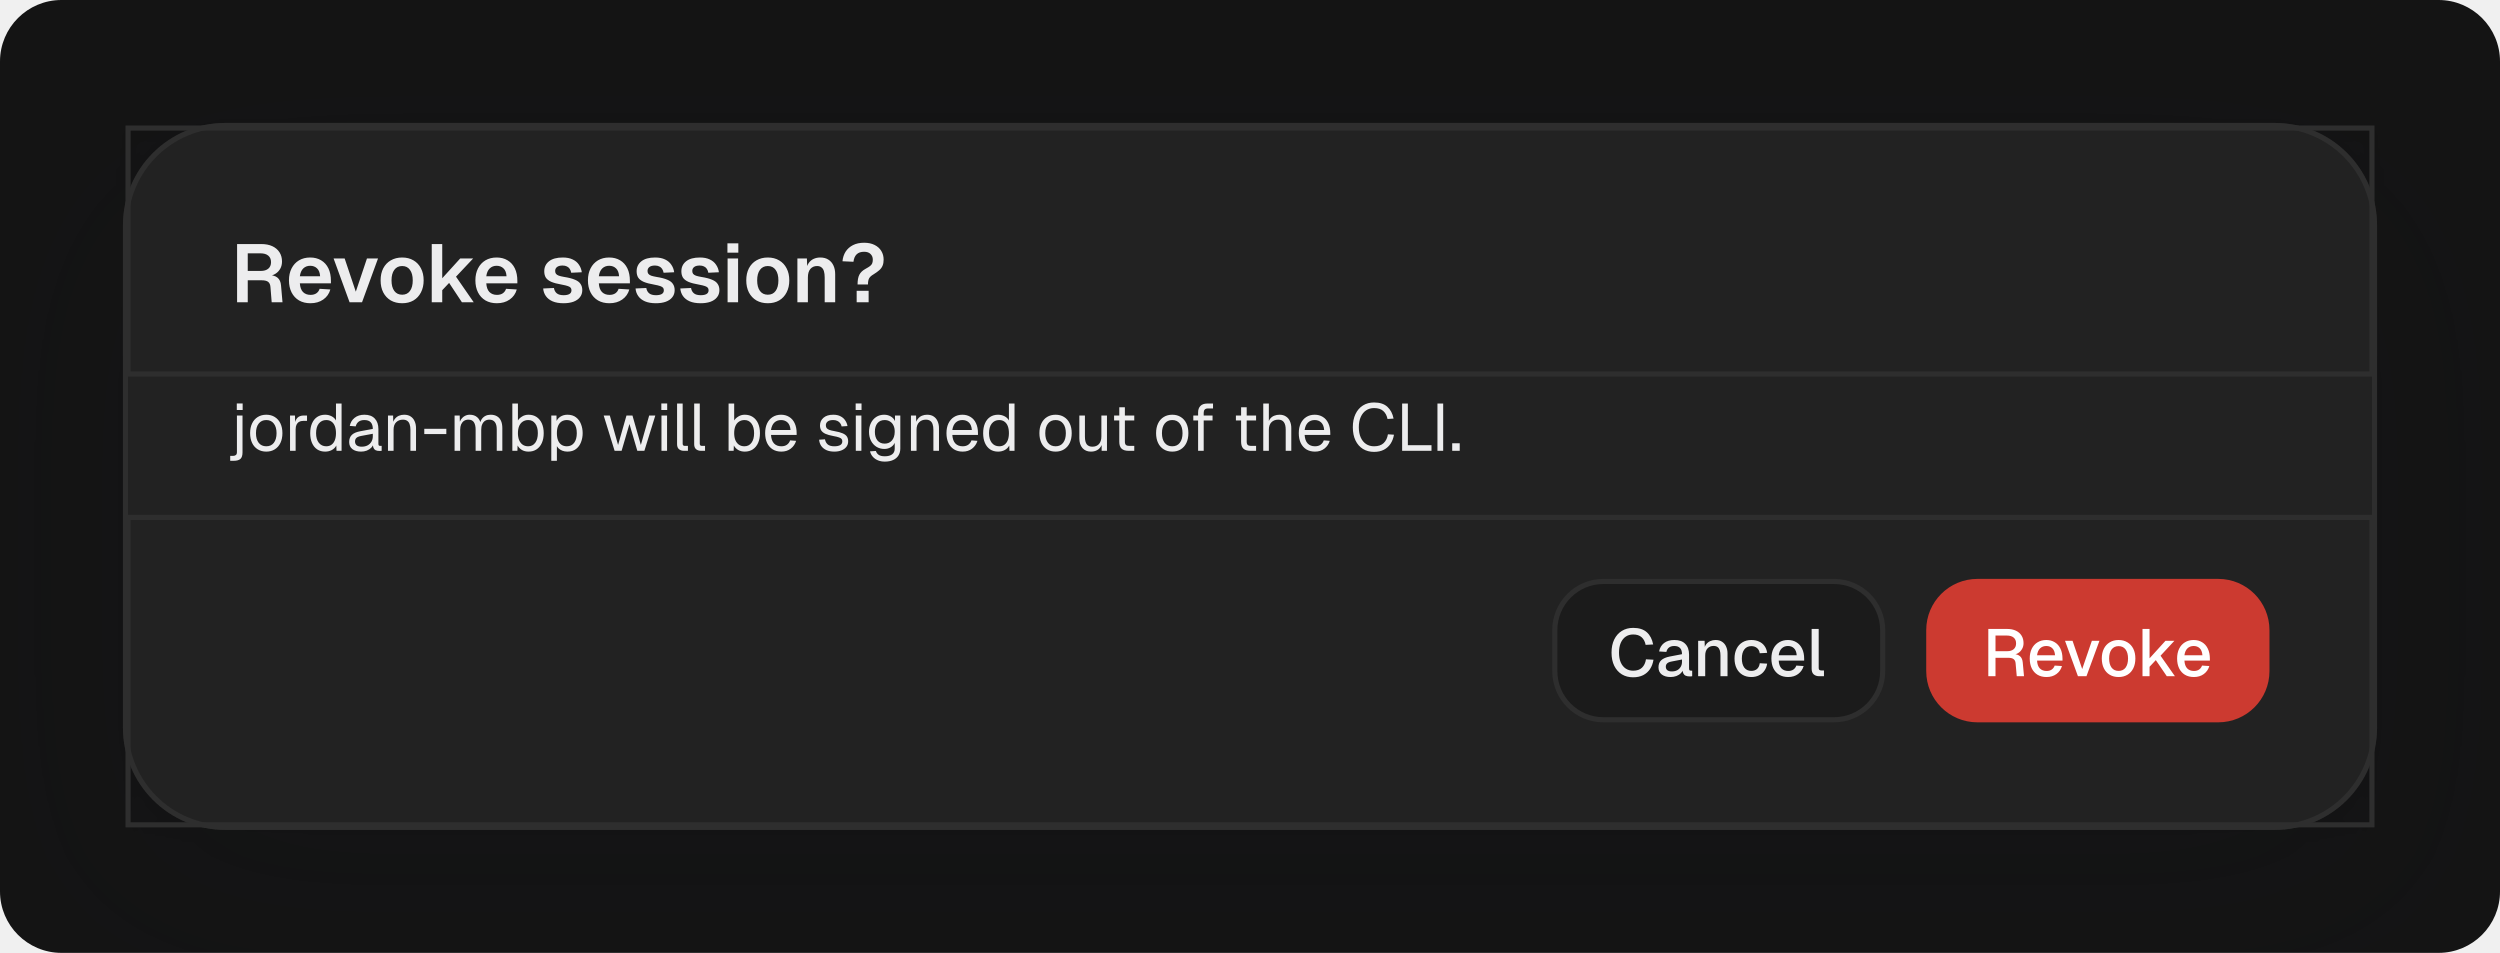
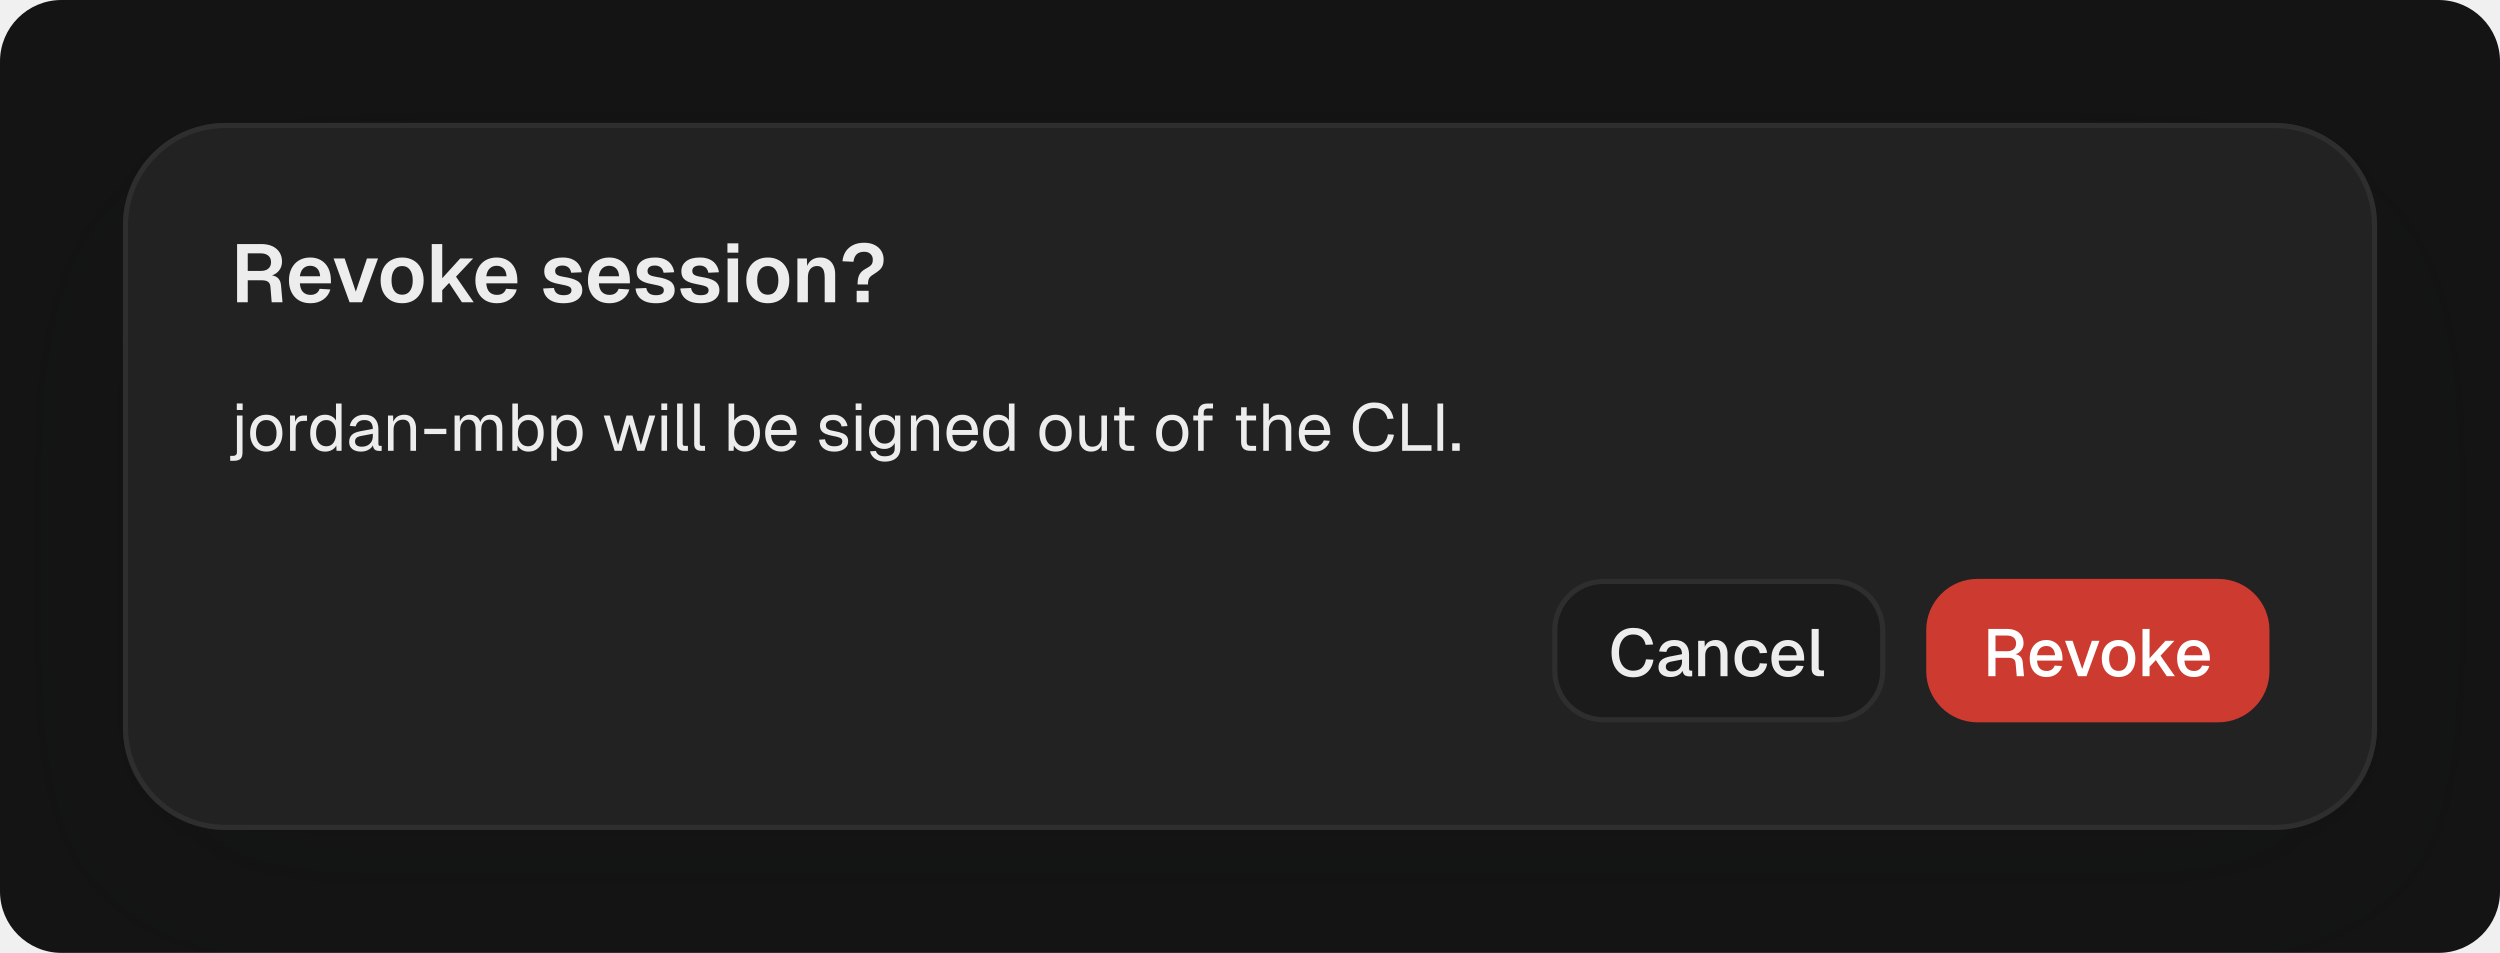
<svg xmlns="http://www.w3.org/2000/svg" width="488" height="186" viewBox="0 0 488 186" fill="none">
-   <g clip-path="url(#clip0_661_30189)">
+   <g clip-path="url(#clip0_661_30436)">
    <rect width="488" height="186" rx="12" fill="#141414" />
-     <g filter="url(#filter0_dd_661_30189)">
+     <g filter="url(#filter0_dd_661_30436)">
      <rect x="24" y="24" width="440" height="138" rx="20" fill="#222222" />
      <rect x="24.5" y="24.5" width="439" height="137" rx="19.5" stroke="#2E2E2E" />
-       <rect x="25" y="25" width="438" height="48" stroke="#2E2E2E" />
      <path d="M46.28 59V47.64H51.032C51.853 47.64 52.563 47.779 53.16 48.056C53.757 48.333 54.221 48.728 54.552 49.24C54.883 49.752 55.048 50.355 55.048 51.048C55.048 51.571 54.936 52.035 54.712 52.44C54.488 52.845 54.184 53.171 53.8 53.416C53.427 53.661 53.011 53.811 52.552 53.864L52.472 53.704C53.208 53.704 53.773 53.869 54.168 54.2C54.573 54.531 54.803 55.037 54.856 55.72L55.144 59H53.032L52.792 56.024C52.76 55.576 52.616 55.245 52.36 55.032C52.104 54.819 51.677 54.712 51.08 54.712H48.36V59H46.28ZM48.36 52.888H50.904C51.533 52.888 52.024 52.739 52.376 52.44C52.728 52.141 52.904 51.72 52.904 51.176C52.904 50.621 52.723 50.195 52.36 49.896C52.008 49.597 51.491 49.448 50.808 49.448H48.36V52.888ZM60.597 59.192C59.744 59.192 59.003 59.011 58.373 58.648C57.744 58.275 57.259 57.752 56.917 57.08C56.576 56.408 56.405 55.624 56.405 54.728C56.405 53.832 56.576 53.053 56.917 52.392C57.259 51.72 57.739 51.197 58.357 50.824C58.987 50.451 59.717 50.264 60.549 50.264C61.36 50.264 62.069 50.445 62.677 50.808C63.296 51.171 63.771 51.693 64.101 52.376C64.432 53.059 64.597 53.88 64.597 54.84V55.304H58.533C58.576 56.051 58.779 56.616 59.141 57C59.515 57.373 60.005 57.56 60.613 57.56C61.072 57.56 61.451 57.459 61.749 57.256C62.059 57.043 62.272 56.749 62.389 56.376L64.485 56.504C64.251 57.336 63.787 57.992 63.093 58.472C62.411 58.952 61.579 59.192 60.597 59.192ZM58.533 53.928H62.485C62.443 53.235 62.245 52.723 61.893 52.392C61.541 52.051 61.093 51.88 60.549 51.88C60.005 51.88 59.552 52.056 59.189 52.408C58.837 52.76 58.619 53.267 58.533 53.928ZM68.237 59L65.117 50.456H67.277L69.453 56.936L71.629 50.456H73.789L70.669 59H68.237ZM78.504 59.192C77.661 59.192 76.92 59.011 76.28 58.648C75.65 58.275 75.16 57.752 74.808 57.08C74.466 56.408 74.296 55.624 74.296 54.728C74.296 53.821 74.466 53.037 74.808 52.376C75.16 51.704 75.65 51.187 76.28 50.824C76.92 50.451 77.661 50.264 78.504 50.264C79.347 50.264 80.082 50.451 80.712 50.824C81.341 51.187 81.826 51.704 82.168 52.376C82.52 53.037 82.696 53.821 82.696 54.728C82.696 55.624 82.52 56.408 82.168 57.08C81.826 57.752 81.341 58.275 80.712 58.648C80.082 59.011 79.347 59.192 78.504 59.192ZM78.504 57.528C79.165 57.528 79.672 57.283 80.024 56.792C80.386 56.301 80.568 55.613 80.568 54.728C80.568 53.853 80.386 53.171 80.024 52.68C79.672 52.179 79.165 51.928 78.504 51.928C77.843 51.928 77.331 52.179 76.968 52.68C76.605 53.171 76.424 53.853 76.424 54.728C76.424 55.613 76.605 56.301 76.968 56.792C77.331 57.283 77.843 57.528 78.504 57.528ZM84.276 59V47.64H86.324V54.312L89.828 50.456H92.356L89.012 54.008L92.468 59H90.164L87.668 55.224L86.324 56.648V59H84.276ZM96.988 59.192C96.135 59.192 95.393 59.011 94.764 58.648C94.135 58.275 93.649 57.752 93.308 57.08C92.966 56.408 92.796 55.624 92.796 54.728C92.796 53.832 92.966 53.053 93.308 52.392C93.649 51.72 94.129 51.197 94.748 50.824C95.377 50.451 96.108 50.264 96.94 50.264C97.751 50.264 98.46 50.445 99.068 50.808C99.686 51.171 100.161 51.693 100.492 52.376C100.823 53.059 100.988 53.88 100.988 54.84V55.304H94.924C94.966 56.051 95.169 56.616 95.532 57C95.905 57.373 96.396 57.56 97.004 57.56C97.463 57.56 97.841 57.459 98.14 57.256C98.449 57.043 98.662 56.749 98.78 56.376L100.876 56.504C100.641 57.336 100.177 57.992 99.484 58.472C98.801 58.952 97.969 59.192 96.988 59.192ZM94.924 53.928H98.876C98.833 53.235 98.636 52.723 98.284 52.392C97.932 52.051 97.484 51.88 96.94 51.88C96.396 51.88 95.942 52.056 95.58 52.408C95.228 52.76 95.009 53.267 94.924 53.928ZM109.998 59.192C109.156 59.192 108.446 59.069 107.87 58.824C107.305 58.579 106.868 58.237 106.558 57.8C106.249 57.363 106.073 56.867 106.03 56.312L108.126 56.216C108.201 56.664 108.388 57.011 108.686 57.256C108.985 57.501 109.428 57.624 110.014 57.624C110.494 57.624 110.868 57.549 111.134 57.4C111.412 57.24 111.55 56.995 111.55 56.664C111.55 56.472 111.502 56.312 111.406 56.184C111.31 56.056 111.129 55.944 110.862 55.848C110.596 55.752 110.201 55.656 109.678 55.56C108.804 55.411 108.116 55.229 107.614 55.016C107.113 54.792 106.756 54.515 106.542 54.184C106.34 53.853 106.238 53.443 106.238 52.952C106.238 52.152 106.542 51.507 107.15 51.016C107.769 50.515 108.67 50.264 109.854 50.264C110.622 50.264 111.268 50.392 111.79 50.648C112.313 50.893 112.718 51.235 113.006 51.672C113.305 52.099 113.492 52.589 113.566 53.144L111.502 53.24C111.449 52.952 111.353 52.701 111.214 52.488C111.076 52.275 110.889 52.115 110.654 52.008C110.42 51.891 110.142 51.832 109.822 51.832C109.342 51.832 108.98 51.928 108.734 52.12C108.489 52.312 108.366 52.568 108.366 52.888C108.366 53.112 108.42 53.299 108.526 53.448C108.644 53.597 108.83 53.72 109.086 53.816C109.342 53.901 109.684 53.981 110.11 54.056C111.006 54.195 111.71 54.376 112.222 54.6C112.745 54.813 113.113 55.091 113.326 55.432C113.55 55.763 113.662 56.163 113.662 56.632C113.662 57.176 113.508 57.64 113.198 58.024C112.9 58.408 112.473 58.701 111.918 58.904C111.374 59.096 110.734 59.192 109.998 59.192ZM118.957 59.192C118.103 59.192 117.362 59.011 116.733 58.648C116.103 58.275 115.618 57.752 115.277 57.08C114.935 56.408 114.765 55.624 114.765 54.728C114.765 53.832 114.935 53.053 115.277 52.392C115.618 51.72 116.098 51.197 116.717 50.824C117.346 50.451 118.077 50.264 118.909 50.264C119.719 50.264 120.429 50.445 121.037 50.808C121.655 51.171 122.13 51.693 122.461 52.376C122.791 53.059 122.957 53.88 122.957 54.84V55.304H116.893C116.935 56.051 117.138 56.616 117.501 57C117.874 57.373 118.365 57.56 118.973 57.56C119.431 57.56 119.81 57.459 120.109 57.256C120.418 57.043 120.631 56.749 120.749 56.376L122.845 56.504C122.61 57.336 122.146 57.992 121.453 58.472C120.77 58.952 119.938 59.192 118.957 59.192ZM116.893 53.928H120.845C120.802 53.235 120.605 52.723 120.253 52.392C119.901 52.051 119.453 51.88 118.909 51.88C118.365 51.88 117.911 52.056 117.549 52.408C117.197 52.76 116.978 53.267 116.893 53.928ZM128.03 59.192C127.187 59.192 126.478 59.069 125.901 58.824C125.336 58.579 124.899 58.237 124.59 57.8C124.28 57.363 124.104 56.867 124.062 56.312L126.158 56.216C126.232 56.664 126.419 57.011 126.717 57.256C127.016 57.501 127.459 57.624 128.046 57.624C128.525 57.624 128.899 57.549 129.165 57.4C129.443 57.24 129.581 56.995 129.581 56.664C129.581 56.472 129.534 56.312 129.438 56.184C129.341 56.056 129.16 55.944 128.894 55.848C128.627 55.752 128.232 55.656 127.71 55.56C126.835 55.411 126.147 55.229 125.646 55.016C125.144 54.792 124.787 54.515 124.574 54.184C124.371 53.853 124.27 53.443 124.27 52.952C124.27 52.152 124.574 51.507 125.182 51.016C125.8 50.515 126.701 50.264 127.885 50.264C128.654 50.264 129.299 50.392 129.822 50.648C130.344 50.893 130.749 51.235 131.037 51.672C131.336 52.099 131.523 52.589 131.598 53.144L129.534 53.24C129.48 52.952 129.384 52.701 129.245 52.488C129.107 52.275 128.92 52.115 128.686 52.008C128.451 51.891 128.174 51.832 127.854 51.832C127.373 51.832 127.011 51.928 126.766 52.12C126.52 52.312 126.397 52.568 126.397 52.888C126.397 53.112 126.451 53.299 126.558 53.448C126.675 53.597 126.862 53.72 127.118 53.816C127.373 53.901 127.715 53.981 128.142 54.056C129.037 54.195 129.742 54.376 130.254 54.6C130.776 54.813 131.144 55.091 131.357 55.432C131.581 55.763 131.693 56.163 131.693 56.632C131.693 57.176 131.539 57.64 131.229 58.024C130.931 58.408 130.504 58.701 129.95 58.904C129.406 59.096 128.766 59.192 128.03 59.192ZM136.764 59.192C135.921 59.192 135.212 59.069 134.636 58.824C134.071 58.579 133.633 58.237 133.324 57.8C133.015 57.363 132.839 56.867 132.796 56.312L134.892 56.216C134.967 56.664 135.153 57.011 135.452 57.256C135.751 57.501 136.193 57.624 136.78 57.624C137.26 57.624 137.633 57.549 137.9 57.4C138.177 57.24 138.316 56.995 138.316 56.664C138.316 56.472 138.268 56.312 138.172 56.184C138.076 56.056 137.895 55.944 137.628 55.848C137.361 55.752 136.967 55.656 136.444 55.56C135.569 55.411 134.881 55.229 134.38 55.016C133.879 54.792 133.521 54.515 133.308 54.184C133.105 53.853 133.004 53.443 133.004 52.952C133.004 52.152 133.308 51.507 133.916 51.016C134.535 50.515 135.436 50.264 136.62 50.264C137.388 50.264 138.033 50.392 138.556 50.648C139.079 50.893 139.484 51.235 139.772 51.672C140.071 52.099 140.257 52.589 140.332 53.144L138.268 53.24C138.215 52.952 138.119 52.701 137.98 52.488C137.841 52.275 137.655 52.115 137.42 52.008C137.185 51.891 136.908 51.832 136.588 51.832C136.108 51.832 135.745 51.928 135.5 52.12C135.255 52.312 135.132 52.568 135.132 52.888C135.132 53.112 135.185 53.299 135.292 53.448C135.409 53.597 135.596 53.72 135.852 53.816C136.108 53.901 136.449 53.981 136.876 54.056C137.772 54.195 138.476 54.376 138.988 54.6C139.511 54.813 139.879 55.091 140.092 55.432C140.316 55.763 140.428 56.163 140.428 56.632C140.428 57.176 140.273 57.64 139.964 58.024C139.665 58.408 139.239 58.701 138.684 58.904C138.14 59.096 137.5 59.192 136.764 59.192ZM142.026 59V50.456H144.074V59H142.026ZM141.994 49.32V47.496H144.122V49.32H141.994ZM149.879 59.192C149.036 59.192 148.295 59.011 147.655 58.648C147.026 58.275 146.535 57.752 146.183 57.08C145.842 56.408 145.671 55.624 145.671 54.728C145.671 53.821 145.842 53.037 146.183 52.376C146.535 51.704 147.026 51.187 147.655 50.824C148.295 50.451 149.036 50.264 149.879 50.264C150.722 50.264 151.458 50.451 152.087 50.824C152.716 51.187 153.202 51.704 153.543 52.376C153.895 53.037 154.071 53.821 154.071 54.728C154.071 55.624 153.895 56.408 153.543 57.08C153.202 57.752 152.716 58.275 152.087 58.648C151.458 59.011 150.722 59.192 149.879 59.192ZM149.879 57.528C150.54 57.528 151.047 57.283 151.399 56.792C151.762 56.301 151.943 55.613 151.943 54.728C151.943 53.853 151.762 53.171 151.399 52.68C151.047 52.179 150.54 51.928 149.879 51.928C149.218 51.928 148.706 52.179 148.343 52.68C147.98 53.171 147.799 53.853 147.799 54.728C147.799 55.613 147.98 56.301 148.343 56.792C148.706 57.283 149.218 57.528 149.879 57.528ZM155.651 59V50.456H157.507L157.587 52.856L157.347 52.76C157.433 52.163 157.609 51.683 157.875 51.32C158.142 50.957 158.467 50.691 158.851 50.52C159.235 50.349 159.657 50.264 160.115 50.264C160.745 50.264 161.273 50.403 161.699 50.68C162.137 50.957 162.467 51.341 162.691 51.832C162.915 52.312 163.027 52.872 163.027 53.512V59H160.979V54.168C160.979 53.688 160.931 53.283 160.835 52.952C160.739 52.621 160.579 52.371 160.355 52.2C160.142 52.019 159.854 51.928 159.491 51.928C158.947 51.928 158.51 52.12 158.179 52.504C157.859 52.888 157.699 53.443 157.699 54.168V59H155.651ZM167.396 55.528C167.396 54.707 167.513 54.072 167.748 53.624C167.983 53.165 168.388 52.781 168.964 52.472C169.359 52.259 169.657 52.072 169.86 51.912C170.063 51.741 170.196 51.565 170.26 51.384C170.335 51.192 170.372 50.957 170.372 50.68C170.372 50.232 170.223 49.864 169.924 49.576C169.636 49.288 169.22 49.144 168.676 49.144C168.047 49.144 167.561 49.309 167.22 49.64C166.879 49.971 166.671 50.456 166.596 51.096L164.452 51C164.516 50.296 164.719 49.672 165.06 49.128C165.412 48.584 165.892 48.157 166.5 47.848C167.108 47.539 167.833 47.384 168.676 47.384C169.476 47.384 170.159 47.528 170.724 47.816C171.3 48.104 171.737 48.499 172.036 49C172.335 49.491 172.484 50.051 172.484 50.68C172.484 51.149 172.415 51.544 172.276 51.864C172.148 52.184 171.935 52.477 171.636 52.744C171.348 53 170.969 53.272 170.5 53.56C170.095 53.795 169.812 54.051 169.652 54.328C169.503 54.605 169.428 55.005 169.428 55.528H167.396ZM167.22 59V56.76H169.556V59H167.22Z" fill="#EDEDEE" />
-       <g clip-path="url(#clip1_661_30189)">
+       <g clip-path="url(#clip1_661_30436)">
        <path d="M44.935 89.95V88.988H45.494C45.719 88.988 45.901 88.932 46.04 88.819C46.179 88.715 46.248 88.52 46.248 88.234V81.11H47.34V88.286C47.34 88.893 47.206 89.322 46.937 89.573C46.668 89.824 46.222 89.95 45.598 89.95H44.935ZM46.222 80.031V78.757H47.366V80.031H46.222ZM51.981 88.156C51.348 88.156 50.794 88.009 50.317 87.714C49.84 87.419 49.472 87.003 49.212 86.466C48.952 85.92 48.822 85.283 48.822 84.555C48.822 83.818 48.952 83.181 49.212 82.644C49.472 82.107 49.84 81.691 50.317 81.396C50.794 81.101 51.348 80.954 51.981 80.954C52.614 80.954 53.164 81.101 53.632 81.396C54.109 81.691 54.477 82.107 54.737 82.644C54.997 83.181 55.127 83.818 55.127 84.555C55.127 85.283 54.997 85.92 54.737 86.466C54.477 87.003 54.109 87.419 53.632 87.714C53.164 88.009 52.614 88.156 51.981 88.156ZM51.981 87.116C52.614 87.116 53.103 86.891 53.45 86.44C53.805 85.981 53.983 85.352 53.983 84.555C53.983 83.758 53.805 83.134 53.45 82.683C53.103 82.224 52.614 81.994 51.981 81.994C51.348 81.994 50.854 82.224 50.499 82.683C50.144 83.134 49.966 83.758 49.966 84.555C49.966 85.352 50.144 85.981 50.499 86.44C50.854 86.891 51.348 87.116 51.981 87.116ZM56.615 88V81.11H57.577L57.629 82.852L57.525 82.813C57.612 82.224 57.798 81.795 58.084 81.526C58.379 81.249 58.769 81.11 59.254 81.11H59.93V82.15H59.267C58.92 82.15 58.63 82.215 58.396 82.345C58.171 82.466 57.998 82.653 57.876 82.904C57.764 83.147 57.707 83.459 57.707 83.84V88H56.615ZM63.465 88.156C62.867 88.156 62.346 88.009 61.904 87.714C61.471 87.419 61.138 87.003 60.904 86.466C60.669 85.929 60.553 85.292 60.553 84.555C60.553 83.818 60.669 83.181 60.904 82.644C61.138 82.107 61.471 81.691 61.904 81.396C62.346 81.101 62.867 80.954 63.465 80.954C63.924 80.954 64.344 81.054 64.725 81.253C65.107 81.444 65.393 81.717 65.584 82.072V78.77H66.675V88H65.688L65.648 86.96C65.458 87.333 65.168 87.627 64.778 87.844C64.388 88.052 63.95 88.156 63.465 88.156ZM63.685 87.116C64.093 87.116 64.435 87.012 64.713 86.804C64.999 86.596 65.215 86.301 65.362 85.92C65.51 85.53 65.584 85.075 65.584 84.555C65.584 84.018 65.51 83.558 65.362 83.177C65.215 82.796 64.999 82.505 64.713 82.306C64.435 82.098 64.093 81.994 63.685 81.994C63.079 81.994 62.593 82.224 62.23 82.683C61.874 83.134 61.697 83.758 61.697 84.555C61.697 85.344 61.874 85.968 62.23 86.427C62.593 86.886 63.079 87.116 63.685 87.116ZM70.484 88.156C69.773 88.156 69.206 87.991 68.781 87.662C68.365 87.333 68.157 86.873 68.157 86.284C68.157 85.695 68.33 85.231 68.677 84.893C69.024 84.555 69.574 84.317 70.328 84.178L72.772 83.723C72.772 83.142 72.633 82.709 72.356 82.423C72.087 82.137 71.68 81.994 71.134 81.994C70.657 81.994 70.28 82.102 70.003 82.319C69.726 82.527 69.535 82.83 69.431 83.229L68.274 83.138C68.404 82.488 68.716 81.964 69.21 81.565C69.713 81.158 70.354 80.954 71.134 80.954C72.018 80.954 72.694 81.205 73.162 81.708C73.63 82.202 73.864 82.887 73.864 83.762V86.609C73.864 86.765 73.89 86.878 73.942 86.947C74.003 87.008 74.098 87.038 74.228 87.038H74.501V88C74.466 88.009 74.41 88.013 74.332 88.013C74.254 88.022 74.172 88.026 74.085 88.026C73.773 88.026 73.517 87.978 73.318 87.883C73.127 87.779 72.989 87.623 72.902 87.415C72.815 87.198 72.772 86.917 72.772 86.57L72.902 86.596C72.841 86.891 72.694 87.159 72.46 87.402C72.226 87.636 71.936 87.822 71.589 87.961C71.242 88.091 70.874 88.156 70.484 88.156ZM70.588 87.194C71.047 87.194 71.437 87.107 71.758 86.934C72.087 86.752 72.339 86.509 72.512 86.206C72.685 85.894 72.772 85.547 72.772 85.166V84.672L70.536 85.088C70.068 85.175 69.743 85.309 69.561 85.491C69.388 85.664 69.301 85.894 69.301 86.18C69.301 86.501 69.414 86.752 69.639 86.934C69.873 87.107 70.189 87.194 70.588 87.194ZM75.734 88V81.11H76.735L76.774 82.865L76.644 82.748C76.731 82.341 76.883 82.007 77.099 81.747C77.316 81.478 77.576 81.279 77.879 81.149C78.191 81.019 78.525 80.954 78.88 80.954C79.409 80.954 79.842 81.071 80.18 81.305C80.527 81.539 80.783 81.855 80.947 82.254C81.121 82.644 81.207 83.082 81.207 83.567V88H80.115V83.879C80.115 83.454 80.063 83.099 79.959 82.813C79.864 82.518 79.708 82.297 79.491 82.15C79.275 81.994 78.993 81.916 78.646 81.916C78.118 81.916 77.68 82.085 77.333 82.423C76.995 82.752 76.826 83.238 76.826 83.879V88H75.734ZM82.82 84.724V83.697H87.123V84.724H82.82ZM88.734 88V81.11H89.735L89.774 82.852L89.618 82.8C89.696 82.419 89.831 82.094 90.021 81.825C90.221 81.548 90.463 81.335 90.749 81.188C91.035 81.032 91.352 80.954 91.698 80.954C92.296 80.954 92.782 81.119 93.154 81.448C93.536 81.777 93.774 82.237 93.869 82.826L93.661 82.813C93.731 82.414 93.856 82.081 94.038 81.812C94.229 81.535 94.472 81.322 94.766 81.175C95.061 81.028 95.399 80.954 95.78 80.954C96.274 80.954 96.69 81.058 97.028 81.266C97.366 81.465 97.622 81.76 97.795 82.15C97.969 82.54 98.055 83.012 98.055 83.567V88H96.963V83.801C96.963 83.177 96.842 82.709 96.599 82.397C96.357 82.076 95.997 81.916 95.52 81.916C95.2 81.916 94.918 81.994 94.675 82.15C94.441 82.306 94.259 82.531 94.129 82.826C93.999 83.112 93.934 83.463 93.934 83.879V88H92.842V83.879C92.842 83.264 92.734 82.783 92.517 82.436C92.301 82.089 91.937 81.916 91.425 81.916C91.105 81.916 90.823 81.994 90.58 82.15C90.346 82.306 90.16 82.531 90.021 82.826C89.891 83.121 89.826 83.472 89.826 83.879V88H88.734ZM103.167 88.156C102.69 88.156 102.265 88.052 101.893 87.844C101.52 87.627 101.234 87.333 101.035 86.96L100.996 88H100.008V78.77H101.1V82.072C101.273 81.786 101.542 81.53 101.906 81.305C102.27 81.071 102.69 80.954 103.167 80.954C103.773 80.954 104.298 81.101 104.74 81.396C105.182 81.691 105.524 82.107 105.767 82.644C106.009 83.181 106.131 83.818 106.131 84.555C106.131 85.292 106.009 85.929 105.767 86.466C105.524 87.003 105.182 87.419 104.74 87.714C104.298 88.009 103.773 88.156 103.167 88.156ZM103.102 87.116C103.682 87.116 104.142 86.886 104.48 86.427C104.818 85.968 104.987 85.344 104.987 84.555C104.987 83.758 104.818 83.134 104.48 82.683C104.142 82.224 103.691 81.994 103.128 81.994C102.703 81.994 102.339 82.098 102.036 82.306C101.732 82.505 101.498 82.796 101.334 83.177C101.178 83.558 101.1 84.018 101.1 84.555C101.1 85.075 101.178 85.53 101.334 85.92C101.498 86.301 101.728 86.596 102.023 86.804C102.326 87.012 102.686 87.116 103.102 87.116ZM107.612 89.95V81.11H108.626L108.652 82.592L108.496 82.514C108.67 82.003 108.956 81.617 109.354 81.357C109.762 81.088 110.23 80.954 110.758 80.954C111.443 80.954 112.002 81.123 112.435 81.461C112.877 81.799 113.202 82.241 113.41 82.787C113.627 83.333 113.735 83.922 113.735 84.555C113.735 85.188 113.627 85.777 113.41 86.323C113.202 86.869 112.877 87.311 112.435 87.649C112.002 87.987 111.443 88.156 110.758 88.156C110.403 88.156 110.069 88.095 109.757 87.974C109.454 87.853 109.194 87.684 108.977 87.467C108.769 87.25 108.626 86.995 108.548 86.7L108.704 86.518V89.95H107.612ZM110.654 87.116C111.252 87.116 111.725 86.891 112.071 86.44C112.418 85.989 112.591 85.361 112.591 84.555C112.591 83.749 112.418 83.121 112.071 82.67C111.725 82.219 111.252 81.994 110.654 81.994C110.256 81.994 109.909 82.089 109.614 82.28C109.328 82.471 109.103 82.757 108.938 83.138C108.782 83.519 108.704 83.992 108.704 84.555C108.704 85.118 108.782 85.591 108.938 85.972C109.094 86.353 109.32 86.639 109.614 86.83C109.909 87.021 110.256 87.116 110.654 87.116ZM119.972 88L117.84 81.11H119.036L120.648 86.856L122.286 81.11H123.456L125.094 86.856L126.719 81.11H127.915L125.783 88H124.405L122.871 82.761L121.337 88H119.972ZM129.118 88V81.11H130.21V88H129.118ZM129.092 80.031V78.757H130.236V80.031H129.092ZM133.517 88C133.118 88 132.793 87.896 132.542 87.688C132.291 87.48 132.165 87.151 132.165 86.7V78.77H133.257V86.609C133.257 86.748 133.292 86.856 133.361 86.934C133.439 87.003 133.547 87.038 133.686 87.038H134.284V88H133.517ZM136.856 88C136.457 88 136.132 87.896 135.881 87.688C135.63 87.48 135.504 87.151 135.504 86.7V78.77H136.596V86.609C136.596 86.748 136.631 86.856 136.7 86.934C136.778 87.003 136.886 87.038 137.025 87.038H137.623V88H136.856ZM145.379 88.156C144.902 88.156 144.477 88.052 144.105 87.844C143.732 87.627 143.446 87.333 143.247 86.96L143.208 88H142.22V78.77H143.312V82.072C143.485 81.786 143.754 81.53 144.118 81.305C144.482 81.071 144.902 80.954 145.379 80.954C145.985 80.954 146.51 81.101 146.952 81.396C147.394 81.691 147.736 82.107 147.979 82.644C148.221 83.181 148.343 83.818 148.343 84.555C148.343 85.292 148.221 85.929 147.979 86.466C147.736 87.003 147.394 87.419 146.952 87.714C146.51 88.009 145.985 88.156 145.379 88.156ZM145.314 87.116C145.894 87.116 146.354 86.886 146.692 86.427C147.03 85.968 147.199 85.344 147.199 84.555C147.199 83.758 147.03 83.134 146.692 82.683C146.354 82.224 145.903 81.994 145.34 81.994C144.915 81.994 144.551 82.098 144.248 82.306C143.944 82.505 143.71 82.796 143.546 83.177C143.39 83.558 143.312 84.018 143.312 84.555C143.312 85.075 143.39 85.53 143.546 85.92C143.71 86.301 143.94 86.596 144.235 86.804C144.538 87.012 144.898 87.116 145.314 87.116ZM152.515 88.156C151.865 88.156 151.302 88.009 150.825 87.714C150.357 87.419 149.993 87.003 149.733 86.466C149.482 85.92 149.356 85.283 149.356 84.555C149.356 83.827 149.482 83.194 149.733 82.657C149.993 82.12 150.353 81.704 150.812 81.409C151.28 81.106 151.831 80.954 152.463 80.954C153.061 80.954 153.59 81.097 154.049 81.383C154.509 81.66 154.864 82.068 155.115 82.605C155.375 83.142 155.505 83.797 155.505 84.568V84.893H150.5C150.544 85.63 150.739 86.184 151.085 86.557C151.441 86.93 151.917 87.116 152.515 87.116C152.966 87.116 153.334 87.012 153.62 86.804C153.915 86.587 154.119 86.306 154.231 85.959L155.401 86.05C155.219 86.665 154.873 87.172 154.361 87.571C153.859 87.961 153.243 88.156 152.515 88.156ZM150.5 83.931H154.309C154.257 83.264 154.062 82.774 153.724 82.462C153.395 82.15 152.975 81.994 152.463 81.994C151.935 81.994 151.497 82.159 151.15 82.488C150.812 82.809 150.596 83.29 150.5 83.931ZM162.87 88.156C162.255 88.156 161.731 88.056 161.297 87.857C160.873 87.658 160.539 87.385 160.296 87.038C160.062 86.683 159.928 86.28 159.893 85.829L161.037 85.751C161.107 86.167 161.284 86.501 161.57 86.752C161.856 86.995 162.29 87.116 162.87 87.116C163.338 87.116 163.711 87.042 163.988 86.895C164.274 86.739 164.417 86.492 164.417 86.154C164.417 85.972 164.374 85.82 164.287 85.699C164.201 85.578 164.032 85.474 163.78 85.387C163.529 85.292 163.156 85.201 162.662 85.114C162.004 84.993 161.484 84.845 161.102 84.672C160.73 84.49 160.461 84.269 160.296 84.009C160.14 83.74 160.062 83.424 160.062 83.06C160.062 82.445 160.288 81.942 160.738 81.552C161.189 81.153 161.83 80.954 162.662 80.954C163.226 80.954 163.698 81.058 164.079 81.266C164.469 81.465 164.773 81.734 164.989 82.072C165.215 82.401 165.362 82.765 165.431 83.164L164.287 83.242C164.235 82.999 164.14 82.787 164.001 82.605C163.863 82.414 163.681 82.267 163.455 82.163C163.23 82.05 162.961 81.994 162.649 81.994C162.155 81.994 161.791 82.089 161.557 82.28C161.323 82.471 161.206 82.713 161.206 83.008C161.206 83.233 161.258 83.42 161.362 83.567C161.475 83.706 161.653 83.823 161.895 83.918C162.138 84.005 162.463 84.083 162.87 84.152C163.572 84.273 164.118 84.421 164.508 84.594C164.898 84.767 165.171 84.98 165.327 85.231C165.483 85.482 165.561 85.79 165.561 86.154C165.561 86.579 165.44 86.943 165.197 87.246C164.963 87.541 164.643 87.766 164.235 87.922C163.837 88.078 163.382 88.156 162.87 88.156ZM167.052 88V81.11H168.144V88H167.052ZM167.026 80.031V78.757H168.17V80.031H167.026ZM172.712 90.106C172.218 90.106 171.771 90.024 171.373 89.859C170.974 89.694 170.64 89.46 170.372 89.157C170.103 88.854 169.921 88.503 169.826 88.104L170.97 88.026C171.074 88.347 171.256 88.598 171.516 88.78C171.784 88.971 172.183 89.066 172.712 89.066C173.336 89.066 173.812 88.94 174.142 88.689C174.48 88.438 174.649 88.061 174.649 87.558V86.44C174.484 86.804 174.22 87.094 173.856 87.311C173.492 87.528 173.084 87.636 172.634 87.636C172.053 87.636 171.533 87.493 171.074 87.207C170.623 86.921 170.268 86.527 170.008 86.024C169.756 85.521 169.631 84.945 169.631 84.295C169.631 83.636 169.756 83.06 170.008 82.566C170.259 82.063 170.606 81.669 171.048 81.383C171.498 81.097 172.01 80.954 172.582 80.954C173.067 80.954 173.5 81.067 173.882 81.292C174.272 81.517 174.545 81.821 174.701 82.202V81.11H175.741V87.532C175.741 88.069 175.619 88.529 175.377 88.91C175.134 89.3 174.787 89.595 174.337 89.794C173.886 90.002 173.344 90.106 172.712 90.106ZM172.686 86.596C173.275 86.596 173.747 86.392 174.103 85.985C174.458 85.569 174.64 85.006 174.649 84.295C174.657 83.818 174.579 83.411 174.415 83.073C174.259 82.726 174.029 82.462 173.726 82.28C173.431 82.089 173.084 81.994 172.686 81.994C172.079 81.994 171.607 82.202 171.269 82.618C170.939 83.025 170.775 83.584 170.775 84.295C170.775 85.006 170.944 85.569 171.282 85.985C171.628 86.392 172.096 86.596 172.686 86.596ZM177.817 88V81.11H178.818L178.857 82.865L178.727 82.748C178.814 82.341 178.966 82.007 179.182 81.747C179.399 81.478 179.659 81.279 179.962 81.149C180.274 81.019 180.608 80.954 180.963 80.954C181.492 80.954 181.925 81.071 182.263 81.305C182.61 81.539 182.866 81.855 183.03 82.254C183.204 82.644 183.29 83.082 183.29 83.567V88H182.198V83.879C182.198 83.454 182.146 83.099 182.042 82.813C181.947 82.518 181.791 82.297 181.574 82.15C181.358 81.994 181.076 81.916 180.729 81.916C180.201 81.916 179.763 82.085 179.416 82.423C179.078 82.752 178.909 83.238 178.909 83.879V88H177.817ZM187.91 88.156C187.26 88.156 186.696 88.009 186.22 87.714C185.752 87.419 185.388 87.003 185.128 86.466C184.876 85.92 184.751 85.283 184.751 84.555C184.751 83.827 184.876 83.194 185.128 82.657C185.388 82.12 185.747 81.704 186.207 81.409C186.675 81.106 187.225 80.954 187.858 80.954C188.456 80.954 188.984 81.097 189.444 81.383C189.903 81.66 190.258 82.068 190.51 82.605C190.77 83.142 190.9 83.797 190.9 84.568V84.893H185.895C185.938 85.63 186.133 86.184 186.48 86.557C186.835 86.93 187.312 87.116 187.91 87.116C188.36 87.116 188.729 87.012 189.015 86.804C189.309 86.587 189.513 86.306 189.626 85.959L190.796 86.05C190.614 86.665 190.267 87.172 189.756 87.571C189.253 87.961 188.638 88.156 187.91 88.156ZM185.895 83.931H189.704C189.652 83.264 189.457 82.774 189.119 82.462C188.789 82.15 188.369 81.994 187.858 81.994C187.329 81.994 186.891 82.159 186.545 82.488C186.207 82.809 185.99 83.29 185.895 83.931ZM194.823 88.156C194.225 88.156 193.705 88.009 193.263 87.714C192.83 87.419 192.496 87.003 192.262 86.466C192.028 85.929 191.911 85.292 191.911 84.555C191.911 83.818 192.028 83.181 192.262 82.644C192.496 82.107 192.83 81.691 193.263 81.396C193.705 81.101 194.225 80.954 194.823 80.954C195.282 80.954 195.703 81.054 196.084 81.253C196.465 81.444 196.751 81.717 196.942 82.072V78.77H198.034V88H197.046L197.007 86.96C196.816 87.333 196.526 87.627 196.136 87.844C195.746 88.052 195.308 88.156 194.823 88.156ZM195.044 87.116C195.451 87.116 195.794 87.012 196.071 86.804C196.357 86.596 196.574 86.301 196.721 85.92C196.868 85.53 196.942 85.075 196.942 84.555C196.942 84.018 196.868 83.558 196.721 83.177C196.574 82.796 196.357 82.505 196.071 82.306C195.794 82.098 195.451 81.994 195.044 81.994C194.437 81.994 193.952 82.224 193.588 82.683C193.233 83.134 193.055 83.758 193.055 84.555C193.055 85.344 193.233 85.968 193.588 86.427C193.952 86.886 194.437 87.116 195.044 87.116ZM206.051 88.156C205.419 88.156 204.864 88.009 204.387 87.714C203.911 87.419 203.542 87.003 203.282 86.466C203.022 85.92 202.892 85.283 202.892 84.555C202.892 83.818 203.022 83.181 203.282 82.644C203.542 82.107 203.911 81.691 204.387 81.396C204.864 81.101 205.419 80.954 206.051 80.954C206.684 80.954 207.234 81.101 207.702 81.396C208.179 81.691 208.547 82.107 208.807 82.644C209.067 83.181 209.197 83.818 209.197 84.555C209.197 85.283 209.067 85.92 208.807 86.466C208.547 87.003 208.179 87.419 207.702 87.714C207.234 88.009 206.684 88.156 206.051 88.156ZM206.051 87.116C206.684 87.116 207.174 86.891 207.52 86.44C207.876 85.981 208.053 85.352 208.053 84.555C208.053 83.758 207.876 83.134 207.52 82.683C207.174 82.224 206.684 81.994 206.051 81.994C205.419 81.994 204.925 82.224 204.569 82.683C204.214 83.134 204.036 83.758 204.036 84.555C204.036 85.352 204.214 85.981 204.569 86.44C204.925 86.891 205.419 87.116 206.051 87.116ZM212.948 88.156C212.263 88.156 211.713 87.926 211.297 87.467C210.889 86.999 210.686 86.358 210.686 85.543V81.11H211.778V85.244C211.778 85.911 211.895 86.405 212.129 86.726C212.371 87.038 212.74 87.194 213.234 87.194C213.78 87.194 214.209 87.021 214.521 86.674C214.833 86.319 214.989 85.833 214.989 85.218V81.11H216.081V88H215.041V86.297L215.21 86.388C215.071 86.951 214.807 87.389 214.417 87.701C214.027 88.004 213.537 88.156 212.948 88.156ZM220.317 88C219.693 88 219.229 87.857 218.926 87.571C218.631 87.285 218.484 86.839 218.484 86.232V79.498H219.576V86.206C219.576 86.518 219.645 86.735 219.784 86.856C219.923 86.977 220.135 87.038 220.421 87.038H221.409V88H220.317ZM217.47 82.072V81.11H221.409V82.072H217.47ZM228.827 88.156C228.194 88.156 227.639 88.009 227.163 87.714C226.686 87.419 226.318 87.003 226.058 86.466C225.798 85.92 225.668 85.283 225.668 84.555C225.668 83.818 225.798 83.181 226.058 82.644C226.318 82.107 226.686 81.691 227.163 81.396C227.639 81.101 228.194 80.954 228.827 80.954C229.459 80.954 230.01 81.101 230.478 81.396C230.954 81.691 231.323 82.107 231.583 82.644C231.843 83.181 231.973 83.818 231.973 84.555C231.973 85.283 231.843 85.92 231.583 86.466C231.323 87.003 230.954 87.419 230.478 87.714C230.01 88.009 229.459 88.156 228.827 88.156ZM228.827 87.116C229.459 87.116 229.949 86.891 230.296 86.44C230.651 85.981 230.829 85.352 230.829 84.555C230.829 83.758 230.651 83.134 230.296 82.683C229.949 82.224 229.459 81.994 228.827 81.994C228.194 81.994 227.7 82.224 227.345 82.683C226.989 83.134 226.812 83.758 226.812 84.555C226.812 85.352 226.989 85.981 227.345 86.44C227.7 86.891 228.194 87.116 228.827 87.116ZM233.87 88V80.486C233.87 79.975 234.018 79.563 234.312 79.251C234.607 78.93 235.066 78.77 235.69 78.77H236.782V79.732H235.768C235.5 79.732 235.296 79.806 235.157 79.953C235.027 80.1 234.962 80.304 234.962 80.564V88H233.87ZM232.934 82.072V81.11H236.691V82.072H232.934ZM244.095 88C243.471 88 243.008 87.857 242.704 87.571C242.41 87.285 242.262 86.839 242.262 86.232V79.498H243.354V86.206C243.354 86.518 243.424 86.735 243.562 86.856C243.701 86.977 243.913 87.038 244.199 87.038H245.187V88H244.095ZM241.248 82.072V81.11H245.187V82.072H241.248ZM246.588 88V78.77H247.68V82.631L247.55 82.605C247.637 82.224 247.784 81.912 247.992 81.669C248.2 81.426 248.456 81.249 248.759 81.136C249.062 81.015 249.396 80.954 249.76 80.954C250.254 80.954 250.67 81.067 251.008 81.292C251.355 81.509 251.615 81.816 251.788 82.215C251.97 82.605 252.061 83.056 252.061 83.567V88H250.969V83.879C250.969 83.212 250.848 82.718 250.605 82.397C250.371 82.076 250.011 81.916 249.526 81.916C248.971 81.916 248.525 82.085 248.187 82.423C247.849 82.761 247.68 83.251 247.68 83.892V88H246.588ZM256.68 88.156C256.03 88.156 255.467 88.009 254.99 87.714C254.522 87.419 254.158 87.003 253.898 86.466C253.647 85.92 253.521 85.283 253.521 84.555C253.521 83.827 253.647 83.194 253.898 82.657C254.158 82.12 254.518 81.704 254.977 81.409C255.445 81.106 255.996 80.954 256.628 80.954C257.226 80.954 257.755 81.097 258.214 81.383C258.674 81.66 259.029 82.068 259.28 82.605C259.54 83.142 259.67 83.797 259.67 84.568V84.893H254.665C254.709 85.63 254.904 86.184 255.25 86.557C255.606 86.93 256.082 87.116 256.68 87.116C257.131 87.116 257.499 87.012 257.785 86.804C258.08 86.587 258.284 86.306 258.396 85.959L259.566 86.05C259.384 86.665 259.038 87.172 258.526 87.571C258.024 87.961 257.408 88.156 256.68 88.156ZM254.665 83.931H258.474C258.422 83.264 258.227 82.774 257.889 82.462C257.56 82.15 257.14 81.994 256.628 81.994C256.1 81.994 255.662 82.159 255.315 82.488C254.977 82.809 254.761 83.29 254.665 83.931ZM268.218 88.208C267.395 88.208 266.671 88.017 266.047 87.636C265.423 87.246 264.938 86.691 264.591 85.972C264.245 85.253 264.071 84.395 264.071 83.398C264.071 82.401 264.245 81.543 264.591 80.824C264.938 80.096 265.423 79.537 266.047 79.147C266.671 78.757 267.395 78.562 268.218 78.562C269.336 78.562 270.203 78.844 270.818 79.407C271.434 79.97 271.837 80.737 272.027 81.708L270.844 81.786C270.714 81.127 270.437 80.607 270.012 80.226C269.588 79.845 268.99 79.654 268.218 79.654C267.629 79.654 267.109 79.806 266.658 80.109C266.216 80.404 265.87 80.833 265.618 81.396C265.367 81.951 265.241 82.618 265.241 83.398C265.241 84.178 265.367 84.845 265.618 85.4C265.87 85.955 266.216 86.379 266.658 86.674C267.109 86.969 267.629 87.116 268.218 87.116C269.024 87.116 269.648 86.908 270.09 86.492C270.532 86.067 270.81 85.495 270.922 84.776L272.105 84.854C271.993 85.521 271.772 86.106 271.442 86.609C271.113 87.112 270.675 87.506 270.129 87.792C269.592 88.069 268.955 88.208 268.218 88.208ZM273.696 88V78.77H274.814V87.48L274.255 86.908H279.429V88H273.696ZM280.59 88V78.77H281.708V88H280.59ZM283.469 88V86.531H284.938V88H283.469Z" fill="#EDEDEE" />
      </g>
-       <rect x="25" y="101" width="438" height="60" stroke="#2E2E2E" />
      <rect x="303.5" y="113.5" width="64" height="27" rx="9.5" fill="#1B1B1B" />
      <rect x="303.5" y="113.5" width="64" height="27" rx="9.5" stroke="#2E2E2E" />
      <path d="M318.784 132.208C317.952 132.208 317.22 132.017 316.587 131.636C315.954 131.246 315.46 130.691 315.105 129.972C314.75 129.253 314.572 128.395 314.572 127.398C314.572 126.41 314.745 125.556 315.092 124.837C315.447 124.109 315.941 123.55 316.574 123.16C317.207 122.761 317.948 122.562 318.797 122.562C319.941 122.562 320.829 122.848 321.462 123.42C322.095 123.992 322.506 124.785 322.697 125.799L321.228 125.877C321.107 125.244 320.847 124.75 320.448 124.395C320.049 124.031 319.499 123.849 318.797 123.849C318.234 123.849 317.744 123.992 317.328 124.278C316.921 124.564 316.6 124.971 316.366 125.5C316.141 126.029 316.028 126.661 316.028 127.398C316.028 128.135 316.141 128.767 316.366 129.296C316.6 129.825 316.925 130.228 317.341 130.505C317.757 130.782 318.238 130.921 318.784 130.921C319.529 130.921 320.106 130.726 320.513 130.336C320.929 129.937 321.189 129.391 321.293 128.698L322.762 128.776C322.649 129.478 322.424 130.085 322.086 130.596C321.748 131.107 321.302 131.506 320.747 131.792C320.192 132.069 319.538 132.208 318.784 132.208ZM326.103 132.156C325.384 132.156 324.808 131.991 324.374 131.662C323.95 131.333 323.737 130.869 323.737 130.271C323.737 129.673 323.915 129.209 324.27 128.88C324.634 128.542 325.193 128.299 325.947 128.152L328.326 127.697C328.326 127.16 328.201 126.761 327.949 126.501C327.698 126.232 327.325 126.098 326.831 126.098C326.389 126.098 326.043 126.198 325.791 126.397C325.54 126.588 325.367 126.874 325.271 127.255L323.854 127.164C323.984 126.471 324.305 125.925 324.816 125.526C325.336 125.127 326.008 124.928 326.831 124.928C327.767 124.928 328.478 125.179 328.963 125.682C329.457 126.176 329.704 126.874 329.704 127.775V130.466C329.704 130.631 329.73 130.748 329.782 130.817C329.843 130.878 329.938 130.908 330.068 130.908H330.315V132C330.272 132.009 330.203 132.017 330.107 132.026C330.012 132.035 329.912 132.039 329.808 132.039C329.514 132.039 329.258 131.991 329.041 131.896C328.833 131.801 328.677 131.645 328.573 131.428C328.469 131.203 328.417 130.904 328.417 130.531L328.56 130.596C328.491 130.899 328.339 131.168 328.105 131.402C327.88 131.636 327.59 131.822 327.234 131.961C326.888 132.091 326.511 132.156 326.103 132.156ZM326.324 131.064C326.74 131.064 327.096 130.986 327.39 130.83C327.685 130.665 327.915 130.44 328.079 130.154C328.244 129.868 328.326 129.543 328.326 129.179V128.737L326.298 129.127C325.882 129.205 325.588 129.331 325.414 129.504C325.25 129.669 325.167 129.881 325.167 130.141C325.167 130.436 325.267 130.665 325.466 130.83C325.674 130.986 325.96 131.064 326.324 131.064ZM331.479 132V125.084H332.74L332.792 126.93L332.623 126.839C332.701 126.388 332.848 126.024 333.065 125.747C333.282 125.47 333.546 125.266 333.858 125.136C334.17 124.997 334.508 124.928 334.872 124.928C335.392 124.928 335.821 125.045 336.159 125.279C336.506 125.504 336.766 125.816 336.939 126.215C337.121 126.605 337.212 127.051 337.212 127.554V132H335.834V127.97C335.834 127.563 335.791 127.22 335.704 126.943C335.617 126.666 335.474 126.453 335.275 126.306C335.076 126.159 334.816 126.085 334.495 126.085C334.01 126.085 333.615 126.245 333.312 126.566C333.009 126.887 332.857 127.355 332.857 127.97V132H331.479ZM341.854 132.156C341.196 132.156 340.619 132.009 340.125 131.714C339.631 131.419 339.25 130.999 338.981 130.453C338.713 129.907 338.578 129.27 338.578 128.542C338.578 127.814 338.713 127.181 338.981 126.644C339.25 126.098 339.631 125.678 340.125 125.383C340.619 125.08 341.196 124.928 341.854 124.928C342.418 124.928 342.916 125.028 343.349 125.227C343.791 125.418 344.147 125.699 344.415 126.072C344.693 126.445 344.87 126.9 344.948 127.437L343.505 127.515C343.436 127.064 343.254 126.722 342.959 126.488C342.665 126.245 342.296 126.124 341.854 126.124C341.274 126.124 340.819 126.341 340.489 126.774C340.169 127.199 340.008 127.788 340.008 128.542C340.008 129.296 340.169 129.89 340.489 130.323C340.819 130.748 341.274 130.96 341.854 130.96C342.296 130.96 342.665 130.839 342.959 130.596C343.254 130.345 343.436 129.968 343.505 129.465L344.948 129.543C344.87 130.072 344.693 130.531 344.415 130.921C344.147 131.311 343.791 131.614 343.349 131.831C342.916 132.048 342.418 132.156 341.854 132.156ZM349.052 132.156C348.376 132.156 347.791 132.009 347.297 131.714C346.812 131.419 346.435 130.999 346.166 130.453C345.906 129.907 345.776 129.27 345.776 128.542C345.776 127.814 345.906 127.181 346.166 126.644C346.435 126.098 346.812 125.678 347.297 125.383C347.783 125.08 348.355 124.928 349.013 124.928C349.637 124.928 350.188 125.075 350.664 125.37C351.141 125.656 351.509 126.072 351.769 126.618C352.038 127.164 352.172 127.823 352.172 128.594V128.945H347.206C347.241 129.621 347.419 130.128 347.739 130.466C348.069 130.804 348.511 130.973 349.065 130.973C349.473 130.973 349.811 130.878 350.079 130.687C350.348 130.496 350.534 130.241 350.638 129.92L352.068 130.011C351.886 130.652 351.527 131.172 350.989 131.571C350.461 131.961 349.815 132.156 349.052 132.156ZM347.206 127.905H350.716C350.673 127.29 350.495 126.835 350.183 126.54C349.88 126.245 349.49 126.098 349.013 126.098C348.519 126.098 348.112 126.254 347.791 126.566C347.479 126.869 347.284 127.316 347.206 127.905ZM355.14 132C354.69 132 354.326 131.883 354.048 131.649C353.771 131.415 353.632 131.042 353.632 130.531V122.77H355.01V130.401C355.01 130.557 355.049 130.674 355.127 130.752C355.214 130.83 355.335 130.869 355.491 130.869H356.037V132H355.14Z" fill="#EDEDEE" />
      <rect x="376.5" y="113.5" width="66" height="27" rx="9.5" fill="#CC3A30" />
      <rect x="376.5" y="113.5" width="66" height="27" rx="9.5" stroke="#CC3A30" />
      <path d="M388.118 132V122.77H391.797C392.456 122.77 393.023 122.883 393.5 123.108C393.977 123.333 394.345 123.654 394.605 124.07C394.865 124.486 394.995 124.98 394.995 125.552C394.995 125.968 394.9 126.341 394.709 126.67C394.527 126.999 394.28 127.264 393.968 127.463C393.665 127.654 393.34 127.762 392.993 127.788L392.928 127.671C393.509 127.671 393.959 127.805 394.28 128.074C394.601 128.334 394.787 128.746 394.839 129.309L395.086 132H393.669L393.448 129.491C393.422 129.118 393.296 128.845 393.071 128.672C392.846 128.49 392.477 128.399 391.966 128.399H389.522V132H388.118ZM389.522 127.112H391.823C392.352 127.112 392.768 126.982 393.071 126.722C393.383 126.453 393.539 126.076 393.539 125.591C393.539 125.097 393.383 124.72 393.071 124.46C392.759 124.191 392.304 124.057 391.706 124.057H389.522V127.112ZM399.48 132.156C398.804 132.156 398.219 132.009 397.725 131.714C397.24 131.419 396.863 130.999 396.594 130.453C396.334 129.907 396.204 129.27 396.204 128.542C396.204 127.814 396.334 127.181 396.594 126.644C396.863 126.098 397.24 125.678 397.725 125.383C398.211 125.08 398.783 124.928 399.441 124.928C400.065 124.928 400.616 125.075 401.092 125.37C401.569 125.656 401.937 126.072 402.197 126.618C402.466 127.164 402.6 127.823 402.6 128.594V128.945H397.634C397.669 129.621 397.847 130.128 398.167 130.466C398.497 130.804 398.939 130.973 399.493 130.973C399.901 130.973 400.239 130.878 400.507 130.687C400.776 130.496 400.962 130.241 401.066 129.92L402.496 130.011C402.314 130.652 401.955 131.172 401.417 131.571C400.889 131.961 400.243 132.156 399.48 132.156ZM397.634 127.905H401.144C401.101 127.29 400.923 126.835 400.611 126.54C400.308 126.245 399.918 126.098 399.441 126.098C398.947 126.098 398.54 126.254 398.219 126.566C397.907 126.869 397.712 127.316 397.634 127.905ZM405.614 132L403.092 125.084H404.561L406.446 130.596L408.331 125.084H409.813L407.278 132H405.614ZM413.547 132.156C412.888 132.156 412.312 132.009 411.818 131.714C411.324 131.419 410.942 130.999 410.674 130.453C410.405 129.907 410.271 129.27 410.271 128.542C410.271 127.805 410.405 127.168 410.674 126.631C410.942 126.094 411.324 125.678 411.818 125.383C412.312 125.08 412.888 124.928 413.547 124.928C414.205 124.928 414.782 125.08 415.276 125.383C415.77 125.678 416.151 126.094 416.42 126.631C416.688 127.168 416.823 127.805 416.823 128.542C416.823 129.27 416.688 129.907 416.42 130.453C416.151 130.999 415.77 131.419 415.276 131.714C414.782 132.009 414.205 132.156 413.547 132.156ZM413.547 130.96C414.136 130.96 414.591 130.748 414.912 130.323C415.232 129.89 415.393 129.296 415.393 128.542C415.393 127.788 415.232 127.199 414.912 126.774C414.591 126.341 414.136 126.124 413.547 126.124C412.966 126.124 412.511 126.341 412.182 126.774C411.861 127.199 411.701 127.788 411.701 128.542C411.701 129.296 411.861 129.89 412.182 130.323C412.511 130.748 412.966 130.96 413.547 130.96ZM418.215 132V122.77H419.593V128.503L422.7 125.084H424.442L421.738 127.996L424.546 132H422.96L420.815 128.854L419.593 130.154V132H418.215ZM428.248 132.156C427.572 132.156 426.987 132.009 426.493 131.714C426.007 131.419 425.63 130.999 425.362 130.453C425.102 129.907 424.972 129.27 424.972 128.542C424.972 127.814 425.102 127.181 425.362 126.644C425.63 126.098 426.007 125.678 426.493 125.383C426.978 125.08 427.55 124.928 428.209 124.928C428.833 124.928 429.383 125.075 429.86 125.37C430.336 125.656 430.705 126.072 430.965 126.618C431.233 127.164 431.368 127.823 431.368 128.594V128.945H426.402C426.436 129.621 426.614 130.128 426.935 130.466C427.264 130.804 427.706 130.973 428.261 130.973C428.668 130.973 429.006 130.878 429.275 130.687C429.543 130.496 429.73 130.241 429.834 129.92L431.264 130.011C431.082 130.652 430.722 131.172 430.185 131.571C429.656 131.961 429.01 132.156 428.248 132.156ZM426.402 127.905H429.912C429.868 127.29 429.691 126.835 429.379 126.54C429.075 126.245 428.685 126.098 428.209 126.098C427.715 126.098 427.307 126.254 426.987 126.566C426.675 126.869 426.48 127.316 426.402 127.905Z" fill="white" />
    </g>
  </g>
  <defs>
-     <filter id="filter0_dd_661_30189" x="-16" y="0" width="520" height="218" filterUnits="userSpaceOnUse" color-interpolation-filters="sRGB">
+     <filter id="filter0_dd_661_30436" x="-16" y="0" width="520" height="218" filterUnits="userSpaceOnUse" color-interpolation-filters="sRGB">
      <feFlood flood-opacity="0" result="BackgroundImageFix" />
      <feColorMatrix in="SourceAlpha" type="matrix" values="0 0 0 0 0 0 0 0 0 0 0 0 0 0 0 0 0 0 127 0" result="hardAlpha" />
      <feOffset dy="1" />
      <feGaussianBlur stdDeviation="1" />
      <feColorMatrix type="matrix" values="0 0 0 0 0 0 0 0 0 0 0 0 0 0 0 0 0 0 0.04 0" />
-       <feBlend mode="normal" in2="BackgroundImageFix" result="effect1_dropShadow_661_30189" />
+       <feBlend mode="normal" in2="BackgroundImageFix" result="effect1_dropShadow_661_30436" />
      <feColorMatrix in="SourceAlpha" type="matrix" values="0 0 0 0 0 0 0 0 0 0 0 0 0 0 0 0 0 0 127 0" result="hardAlpha" />
      <feOffset dy="16" />
      <feGaussianBlur stdDeviation="20" />
      <feColorMatrix type="matrix" values="0 0 0 0 0.06 0 0 0 0 0.07 0 0 0 0 0.1 0 0 0 0.14 0" />
-       <feBlend mode="normal" in2="effect1_dropShadow_661_30189" result="effect2_dropShadow_661_30189" />
-       <feBlend mode="normal" in="SourceGraphic" in2="effect2_dropShadow_661_30189" result="shape" />
+       <feBlend mode="normal" in2="effect1_dropShadow_661_30436" result="effect2_dropShadow_661_30436" />
+       <feBlend mode="normal" in="SourceGraphic" in2="effect2_dropShadow_661_30436" result="shape" />
    </filter>
-     <clipPath id="clip0_661_30189">
+     <clipPath id="clip0_661_30436">
      <rect width="488" height="186" rx="12" fill="white" />
    </clipPath>
-     <clipPath id="clip1_661_30189">
+     <clipPath id="clip1_661_30436">
      <rect width="398" height="20" fill="white" transform="translate(45 73)" />
    </clipPath>
  </defs>
</svg>
